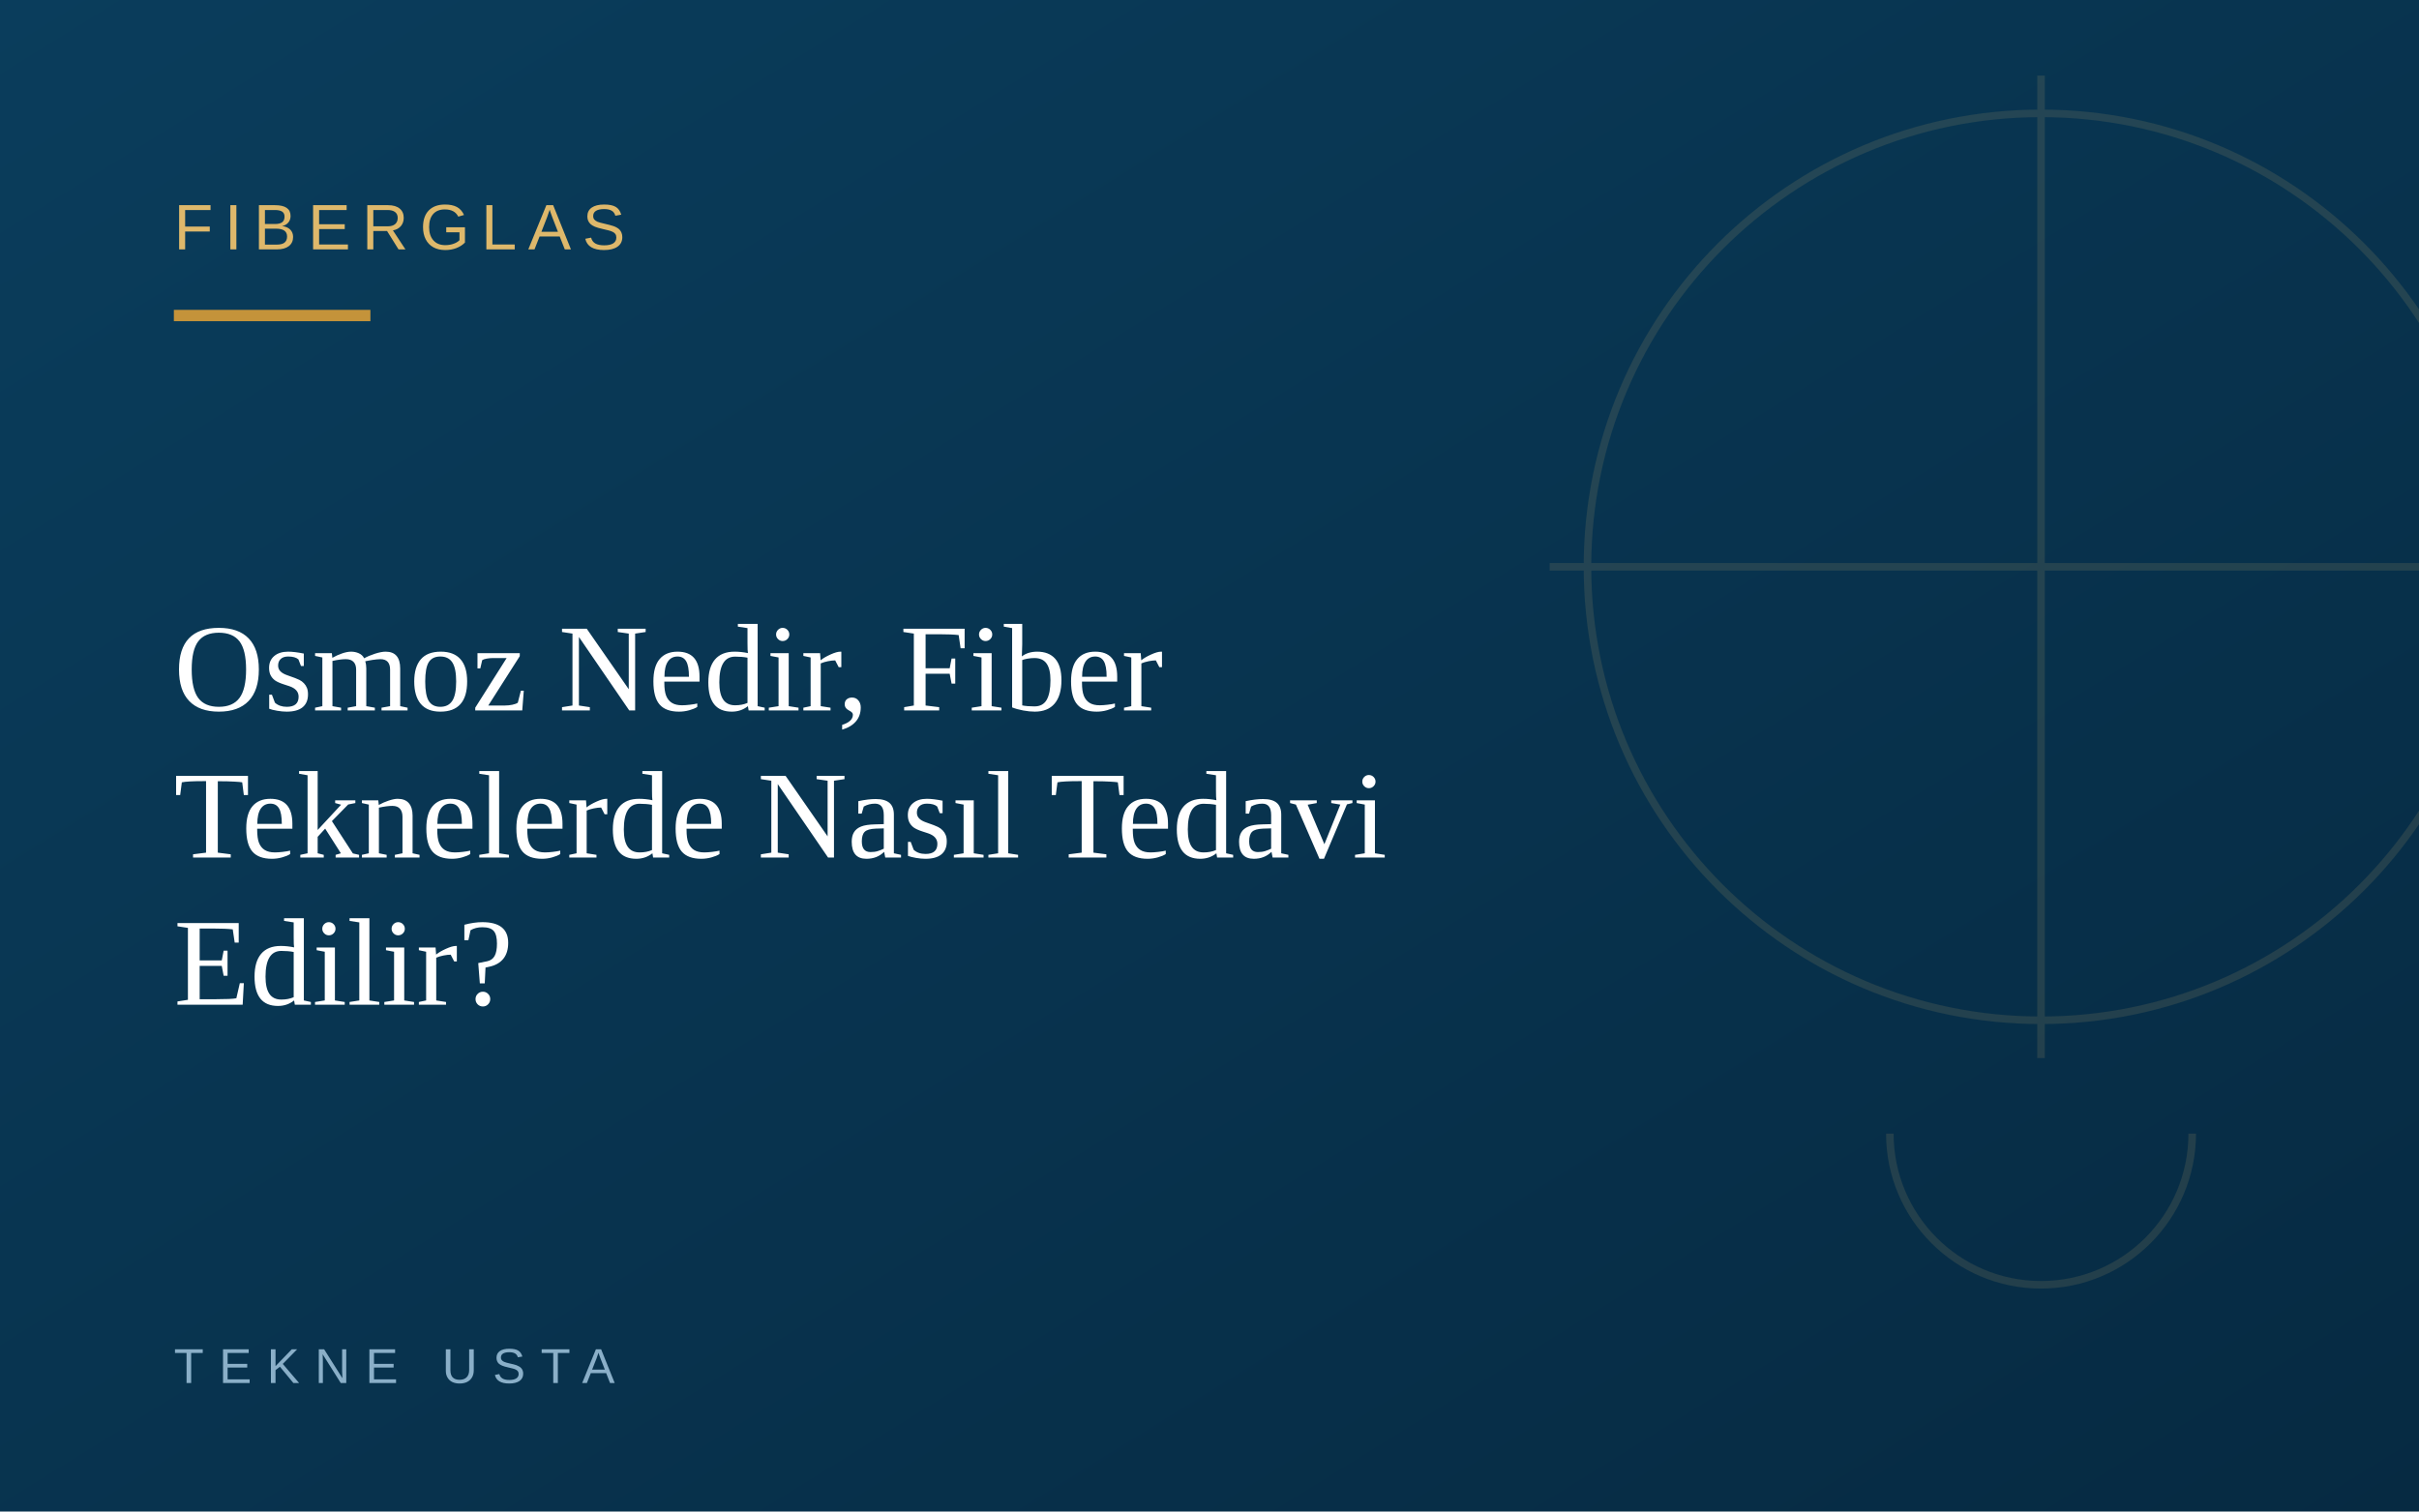
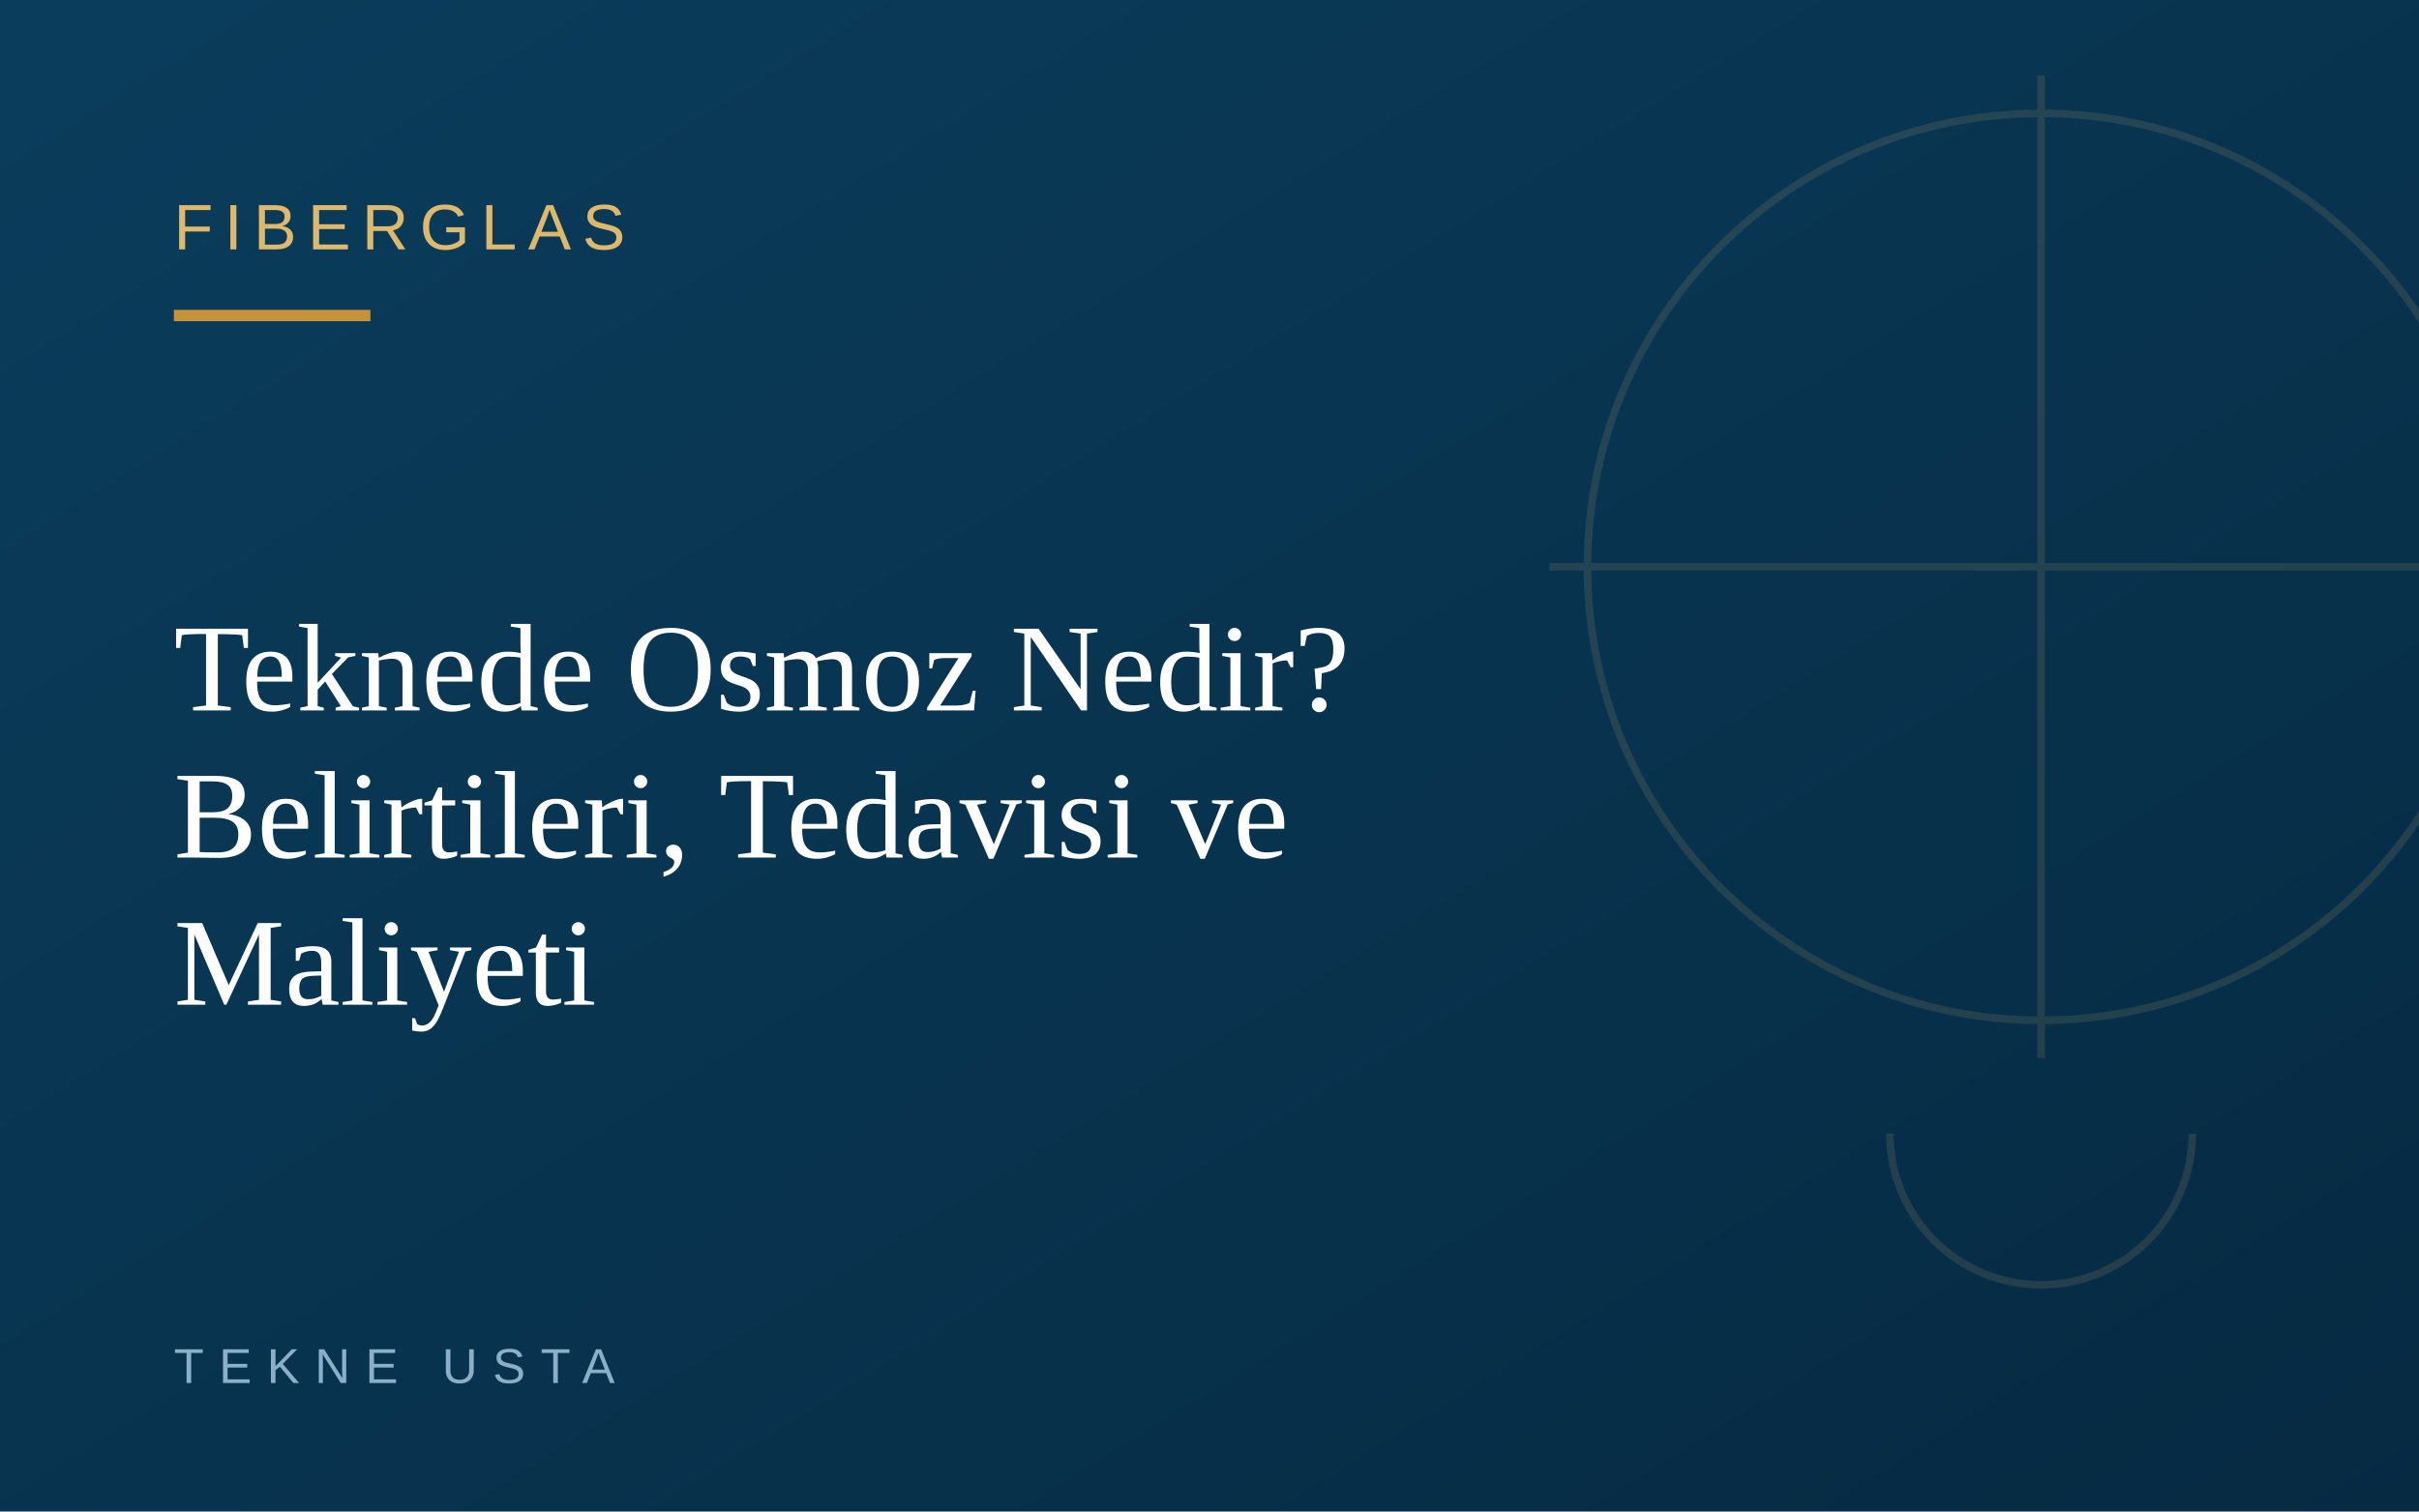
<svg xmlns="http://www.w3.org/2000/svg" viewBox="0 0 640 400" role="img">
  <defs>
    <linearGradient id="g" x1="0" y1="0" x2="1" y2="1">
      <stop offset="0" stop-color="#0A3D5C" />
      <stop offset="1" stop-color="#062A42" />
    </linearGradient>
  </defs>
  <rect width="640" height="400" fill="url(#g)" />
  <g fill="none" stroke="#DEB86B" stroke-width="2" opacity="0.13">
    <circle cx="540" cy="150" r="120" />
    <path d="M540 20v260M410 150h260" />
    <path d="M500 300a40 40 0 0 0 80 0" />
  </g>
  <text x="46" y="66" fill="#DEB86B" font-family="Arial, sans-serif" font-size="17" letter-spacing="3">FIBERGLAS</text>
  <rect x="46" y="82" width="52" height="3" fill="#C4933A" />
  <text x="46" y="188" fill="#FFFFFF" font-family="Georgia, 'Times New Roman', serif" font-size="33" font-weight="500">
-     <tspan x="46" dy="0">Osmoz Nedir, Fiber</tspan>
-     <tspan x="46" dy="1.18em">Teknelerde Nasıl Tedavi</tspan>
-     <tspan x="46" dy="1.18em">Edilir?</tspan>
+     <tspan x="46" dy="0">Teknede Osmoz Nedir?</tspan>
+     <tspan x="46" dy="1.18em">Belirtileri, Tedavisi ve</tspan>
+     <tspan x="46" dy="1.18em">Maliyeti</tspan>
  </text>
  <text x="46" y="366" fill="#8AAFC8" font-family="Arial, sans-serif" font-size="13" letter-spacing="4">TEKNE USTA</text>
</svg>
